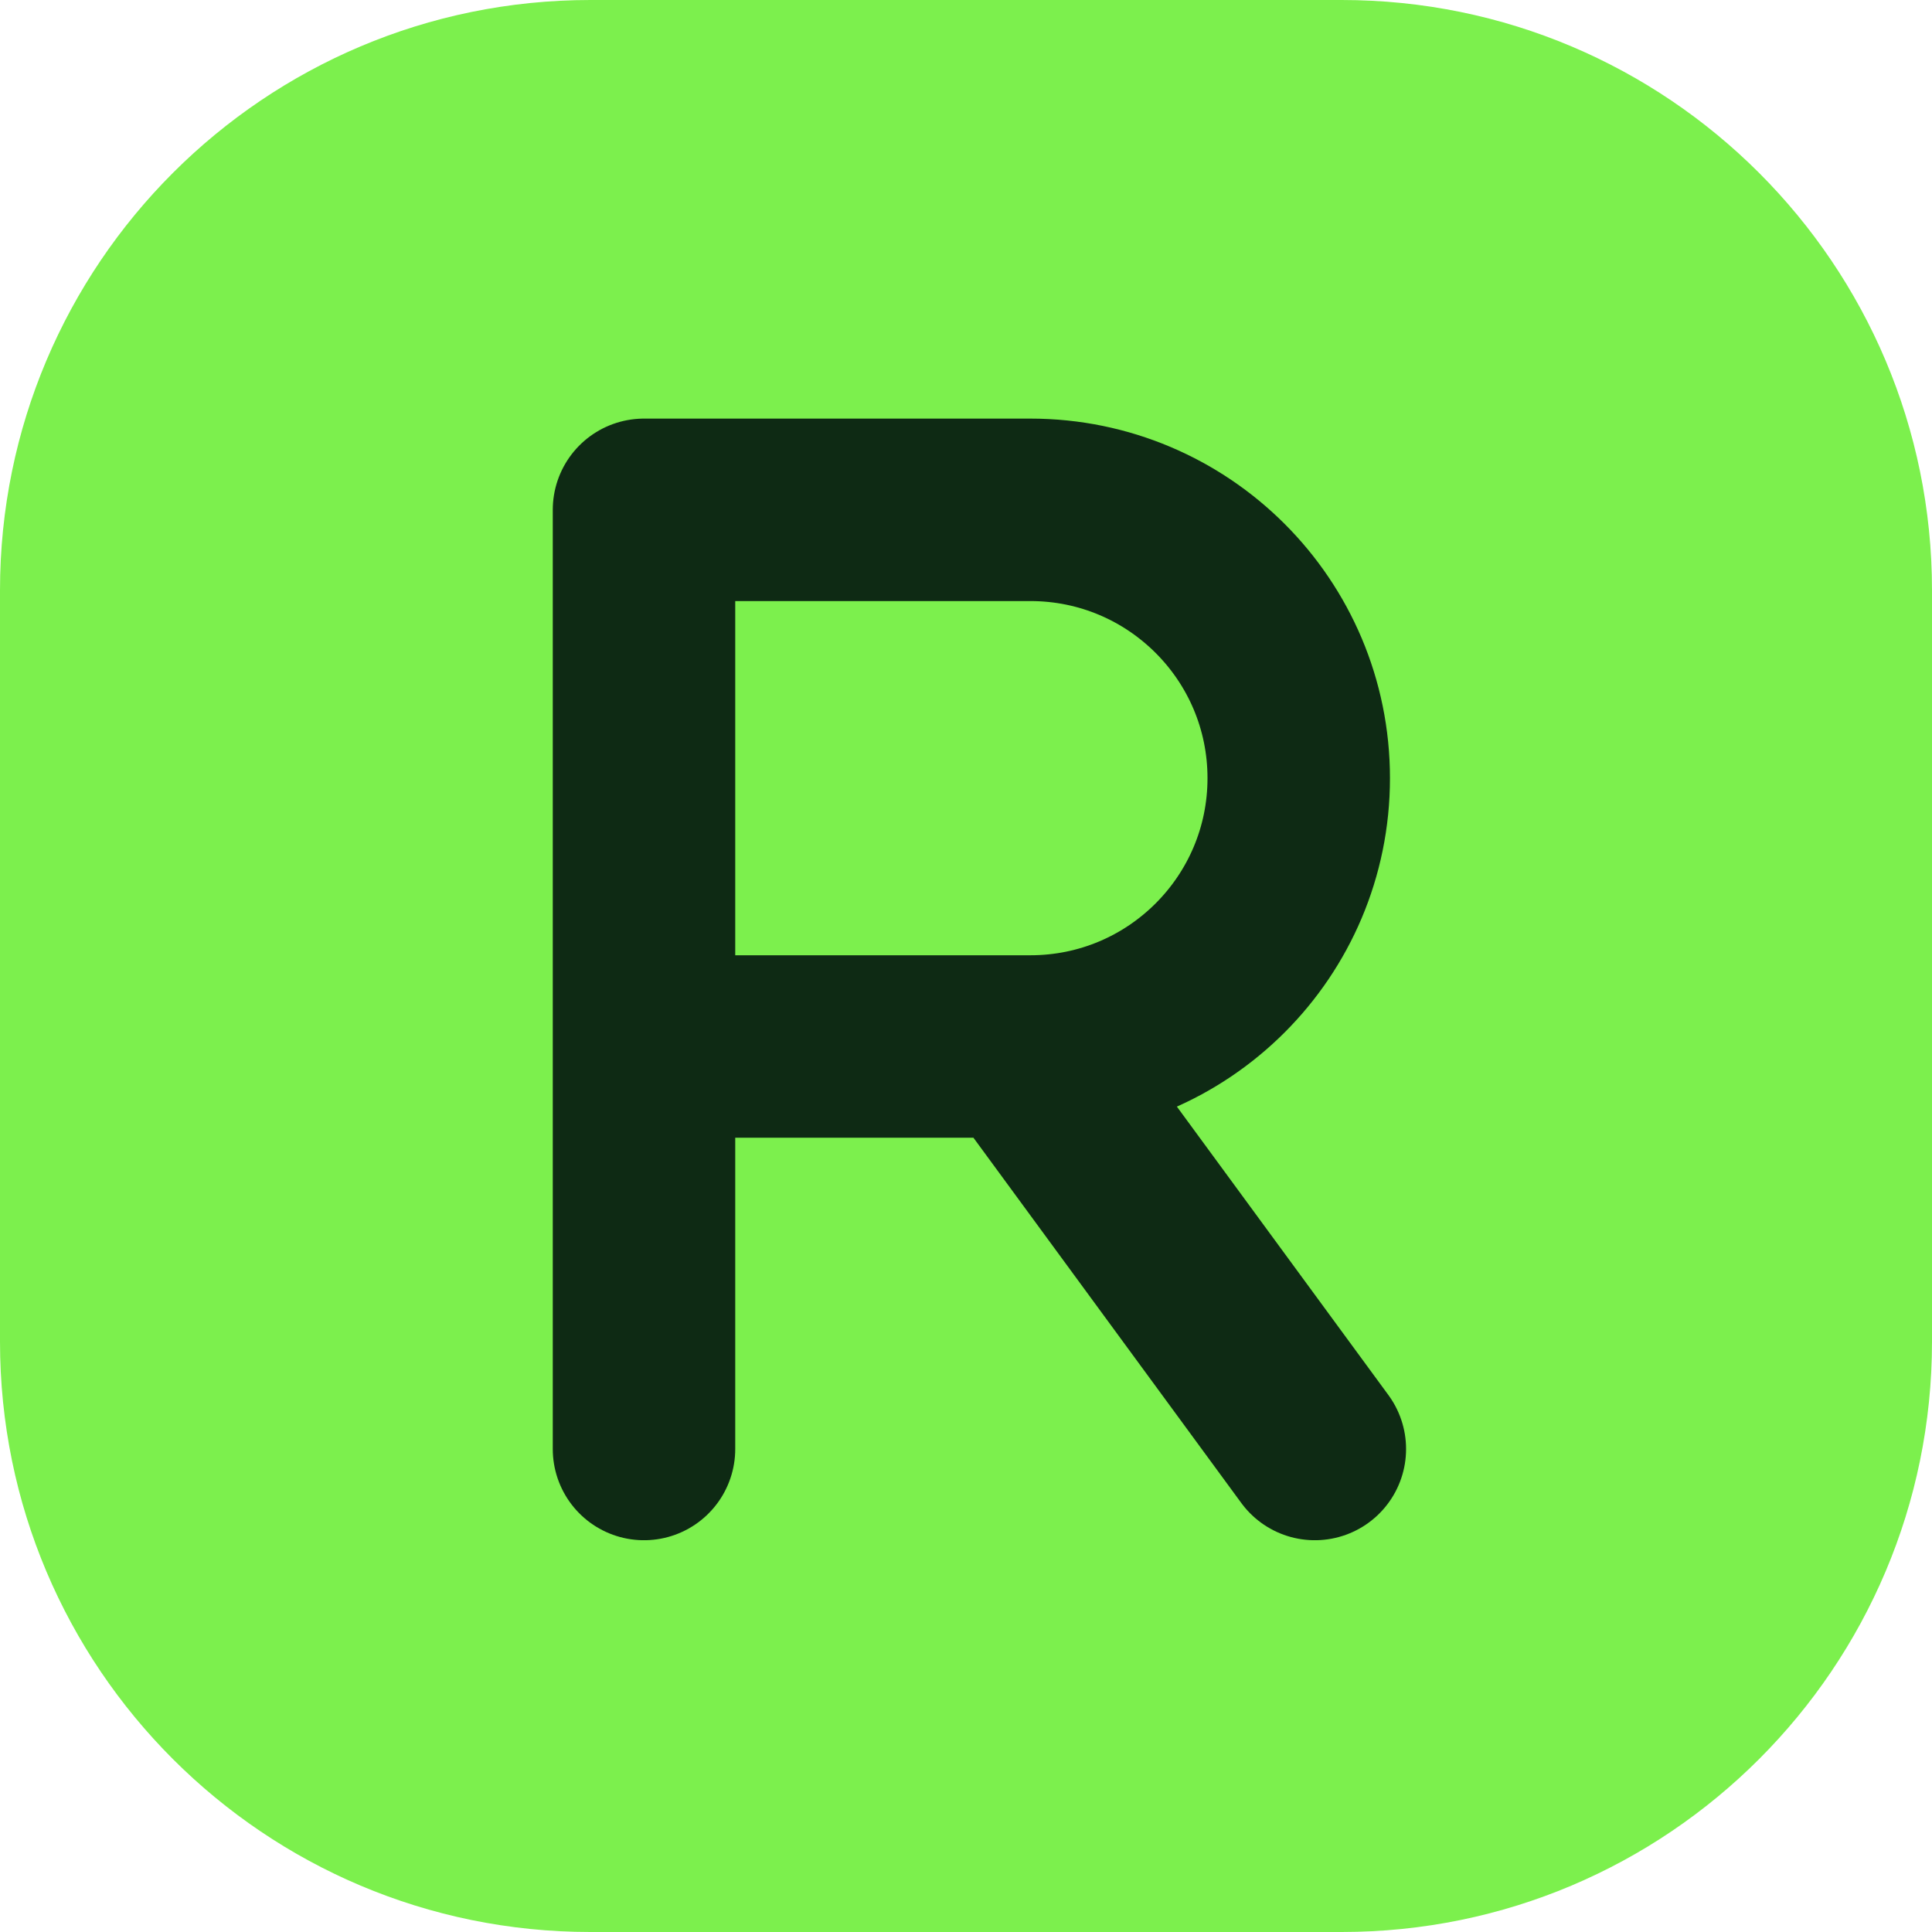
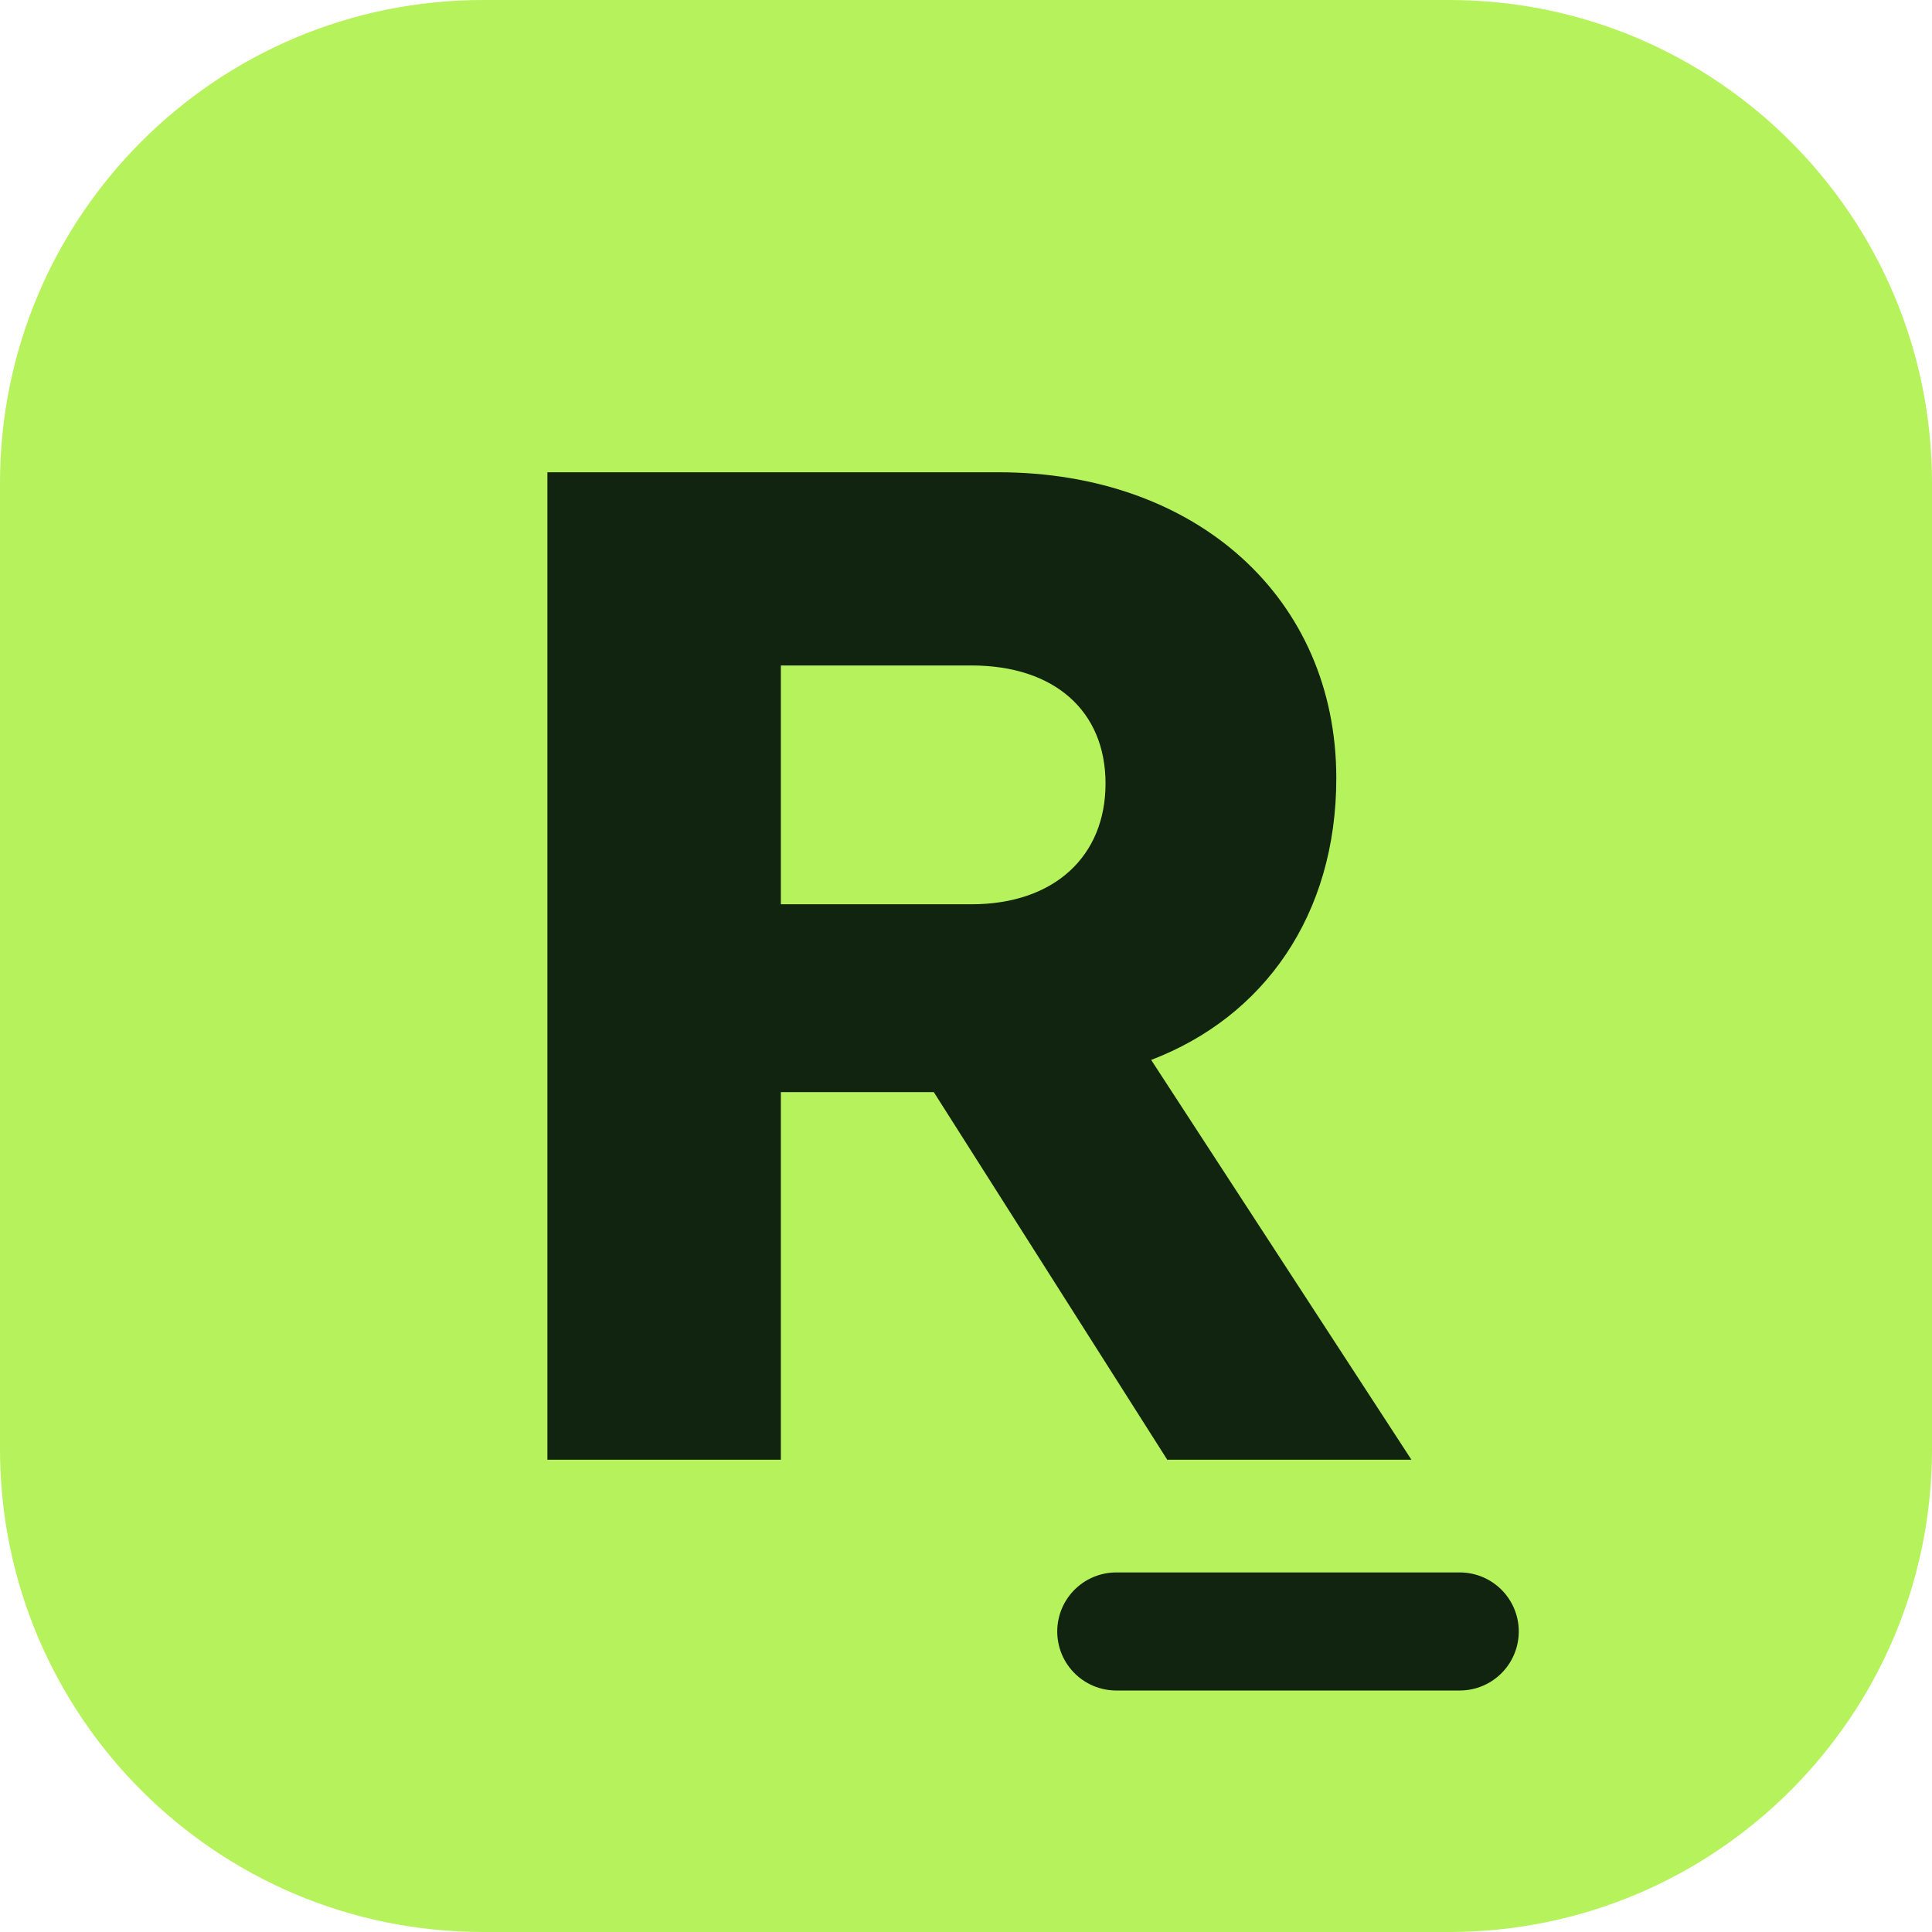
<svg xmlns="http://www.w3.org/2000/svg" width="64" height="64" viewBox="0 0 36 36" fill="none">
-   <rect width="36" height="36" rx="11" fill="#7cf04d" />
-   <path d="M12 27V9.5h7.2a5 5 0 0 1 0 10H12m7 0 5.5 7.5" stroke="#0e2a14" stroke-width="3.4" stroke-linecap="round" stroke-linejoin="round" />
+   <rect width="36" height="36" rx="9" fill="#b6f25c" />
+   <path fill="#10240f" d="M10.2 27.2V8.8h8.4c3.7 0 6.3 2.35 6.3 5.7 0 2.55-1.35 4.45-3.45 5.25l4.85 7.45h-4.55l-4.35-6.85h-2.85v6.85H10.2Zm4.35-10.35h3.55c1.55 0 2.5-.9 2.5-2.25s-.95-2.2-2.5-2.2h-3.55v4.45Z" />
+   <path d="M27.2 30.4h-6.4" stroke="#10240f" stroke-width="2.2" stroke-linecap="round" />
</svg>
